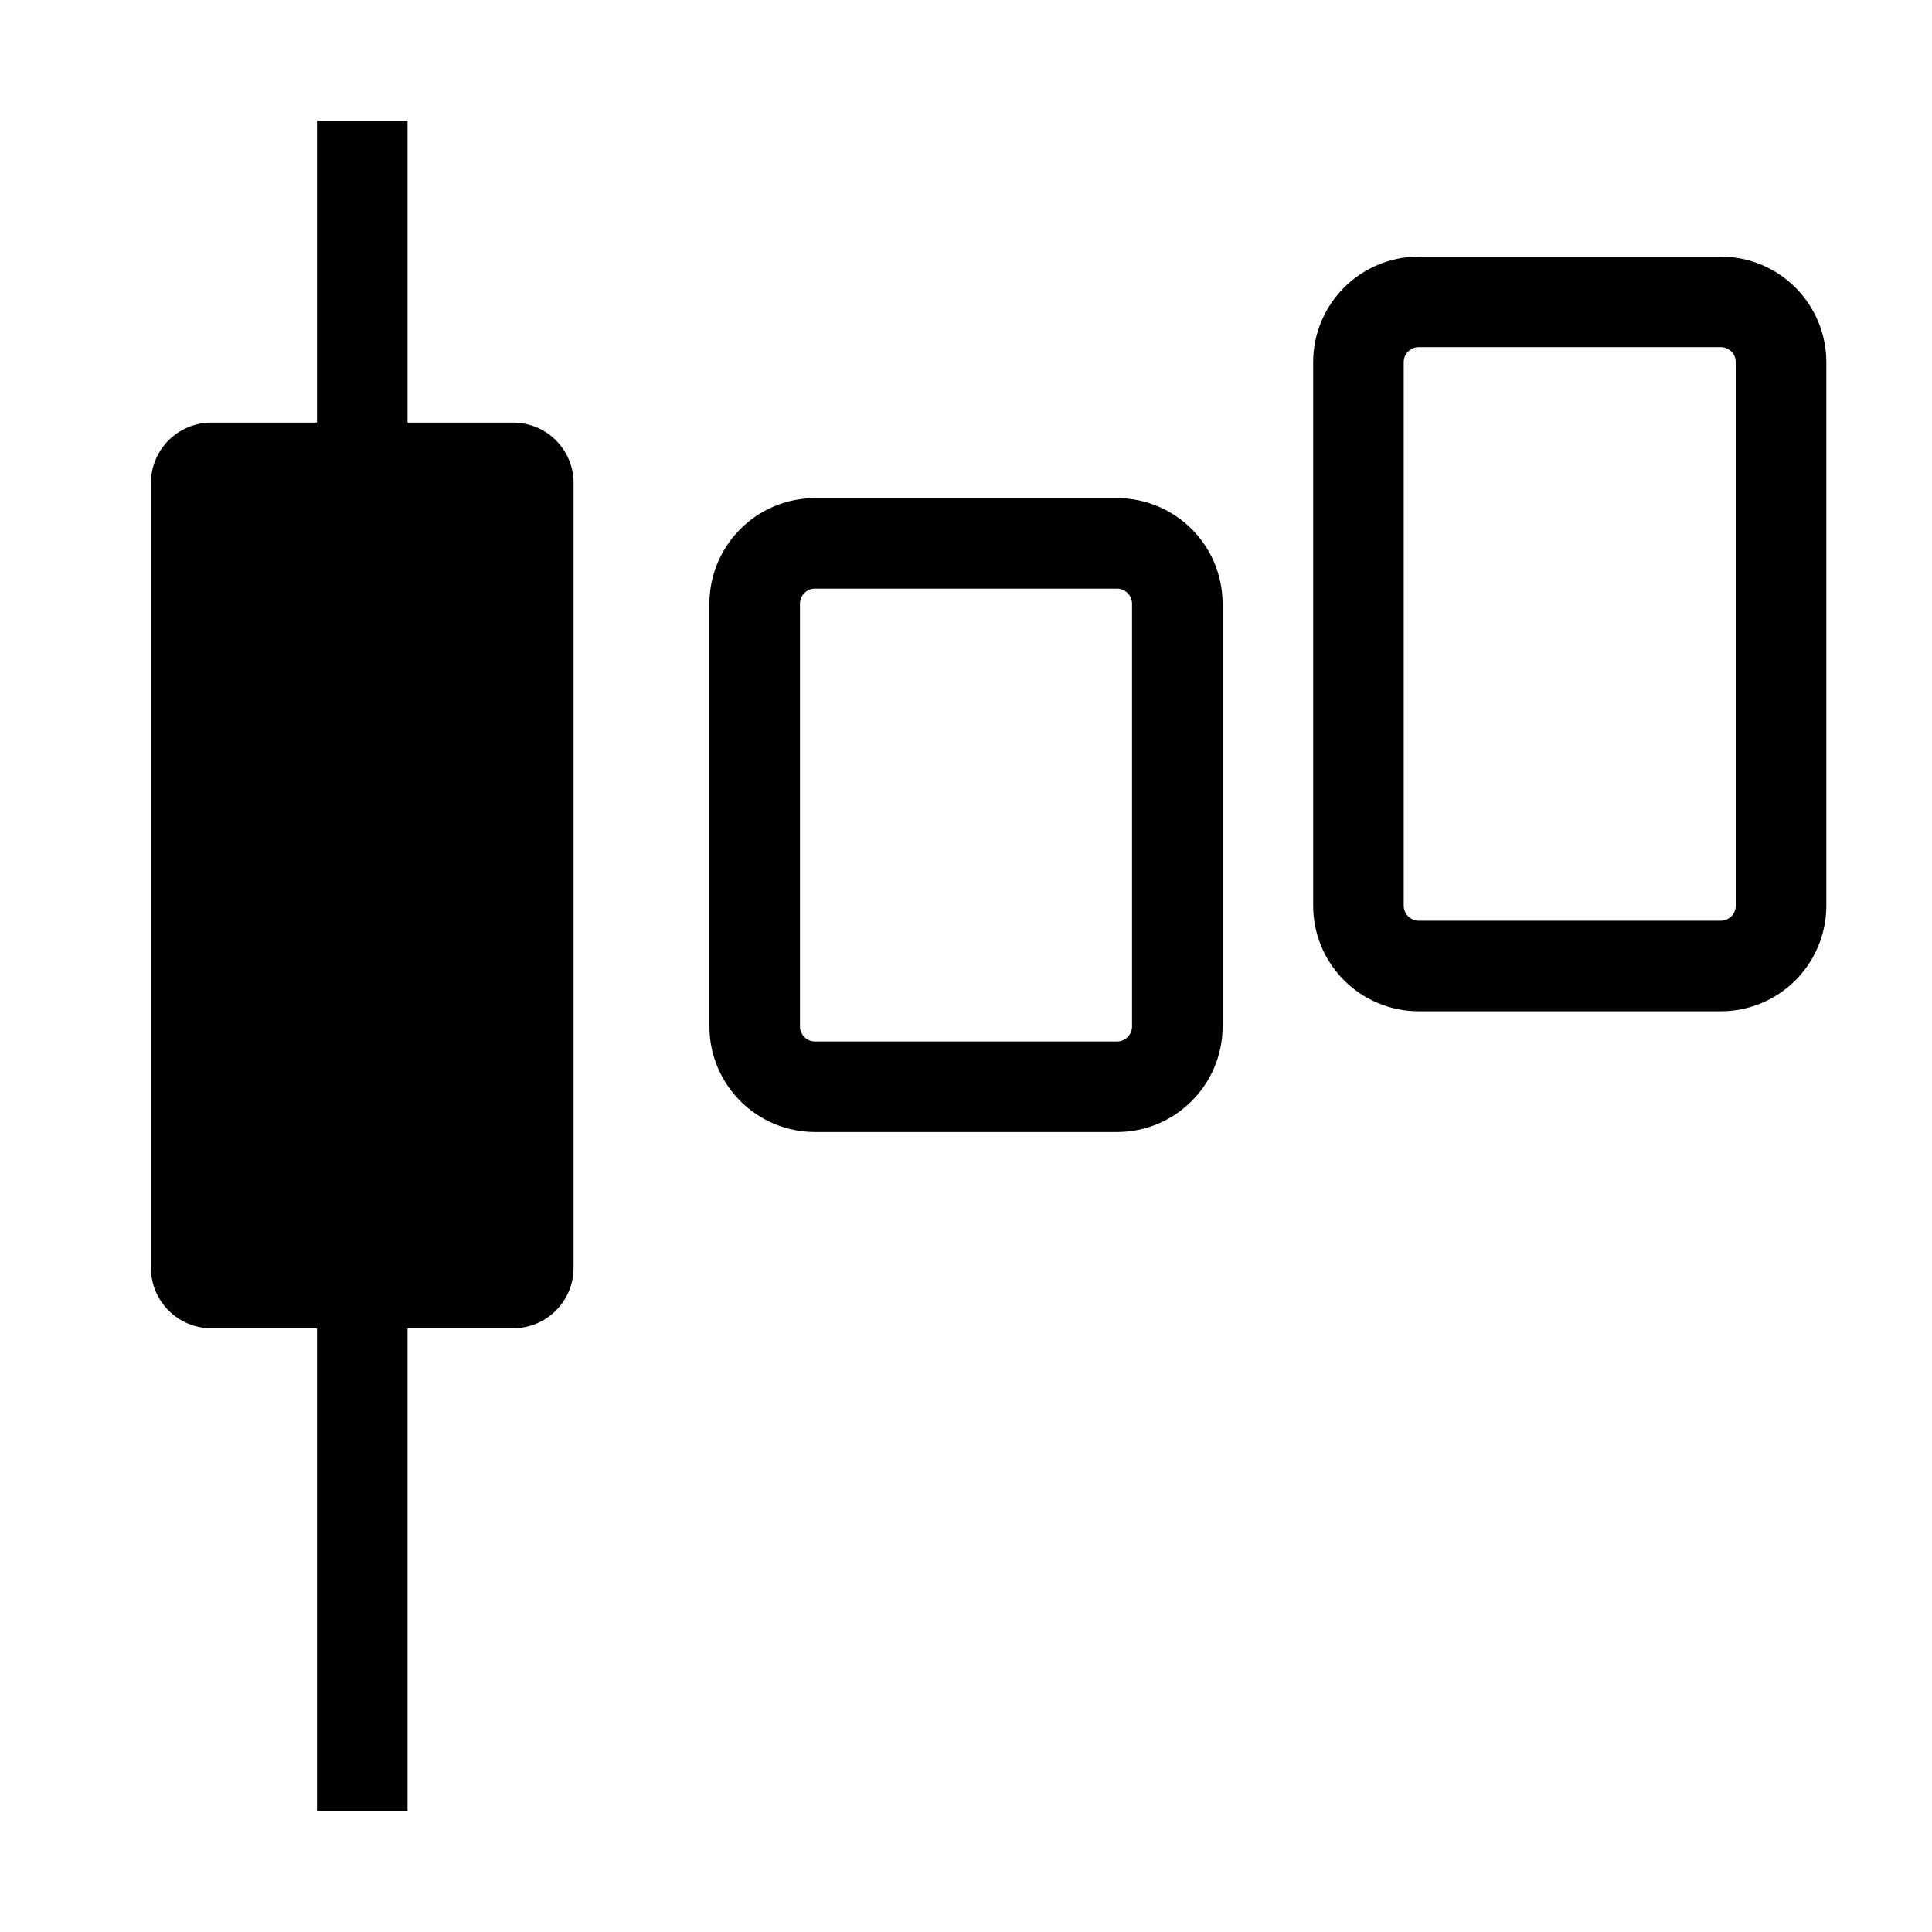
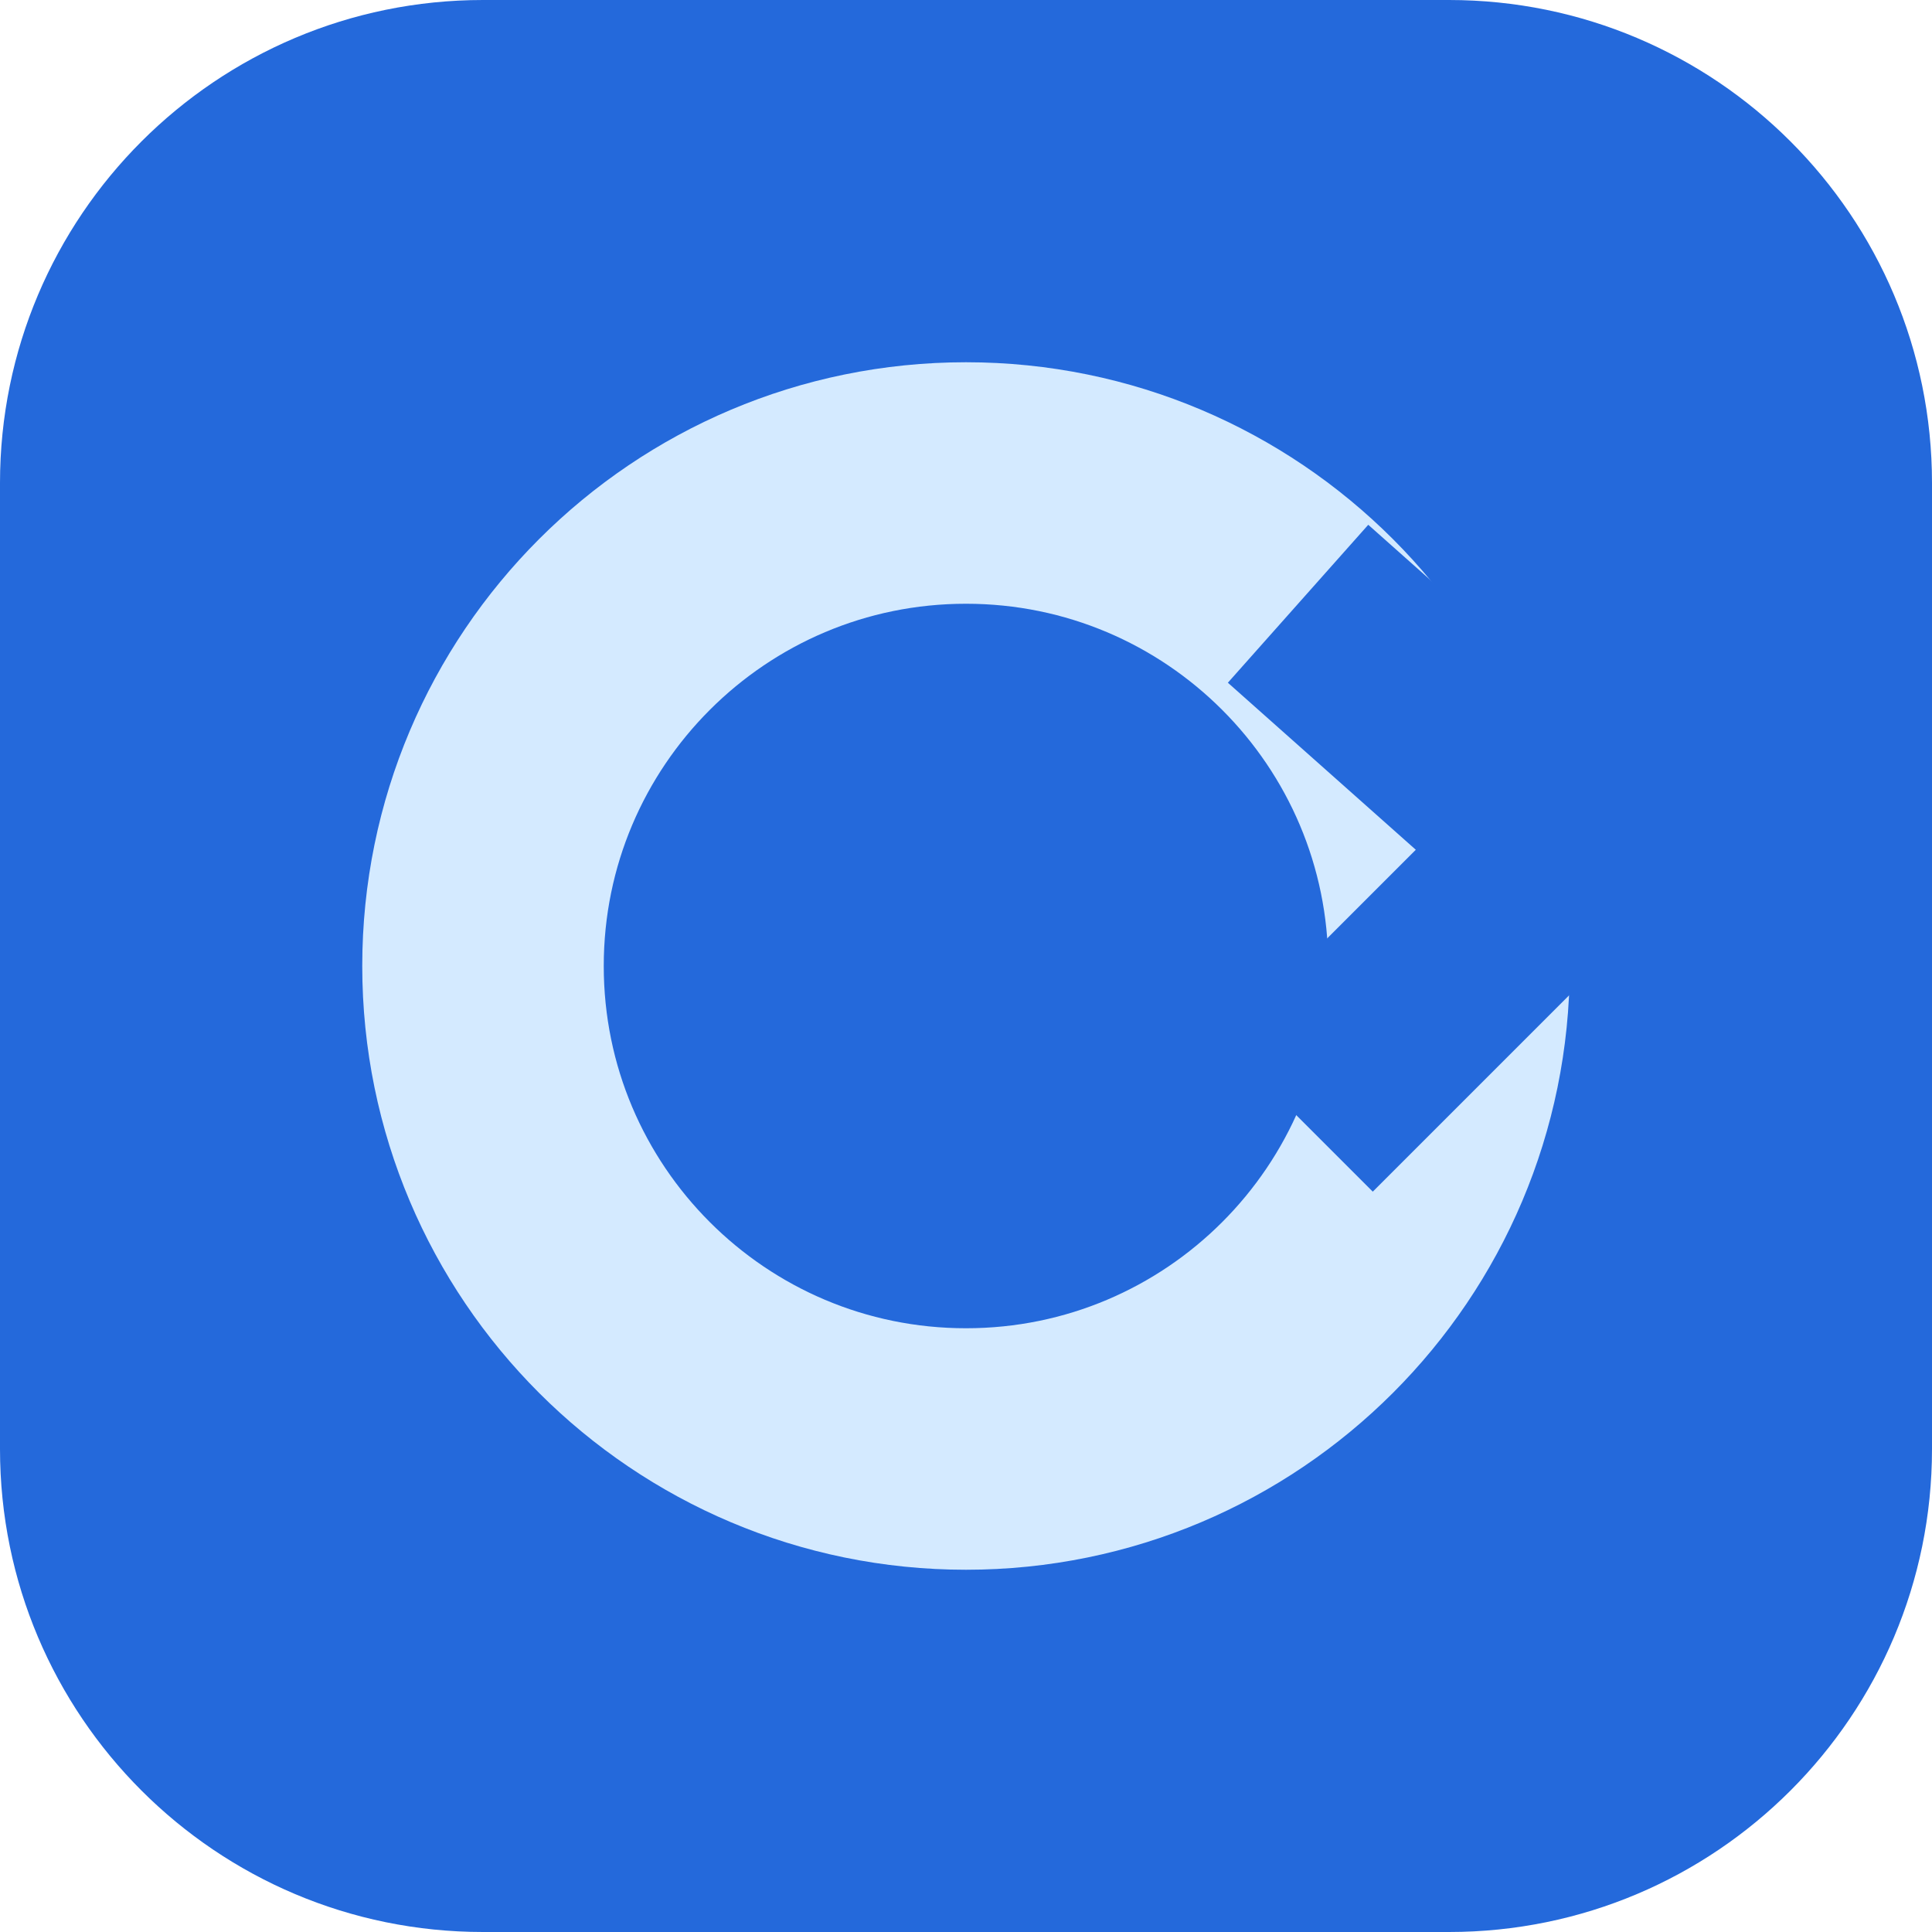
- <svg xmlns="http://www.w3.org/2000/svg" width="32" height="32" viewBox="0 0 32 32" fill="none">
-   <line x1="6" y1="2" x2="6" y2="30" stroke="currentColor" stroke-width="1.5" />
-   <rect x="2.5" y="7" width="7" height="15" rx="1" fill="currentColor" />
-   <rect x="12.5" y="9" width="7" height="9" rx="1" stroke="currentColor" stroke-width="1.5" />
-   <rect x="22.5" y="5" width="7" height="11" rx="1" stroke="currentColor" stroke-width="1.5" />
+ <svg xmlns="http://www.w3.org/2000/svg" viewBox="0 0 64 64">
+   <rect width="64" height="64" rx="16" fill="#2469db" />
+   <circle cx="32" cy="32" r="16" fill="none" stroke="#d4eaff" stroke-width="8" />
+   <path d="M43 20l9 8-9 9" fill="none" stroke="#2469db" stroke-width="7" />
</svg>
